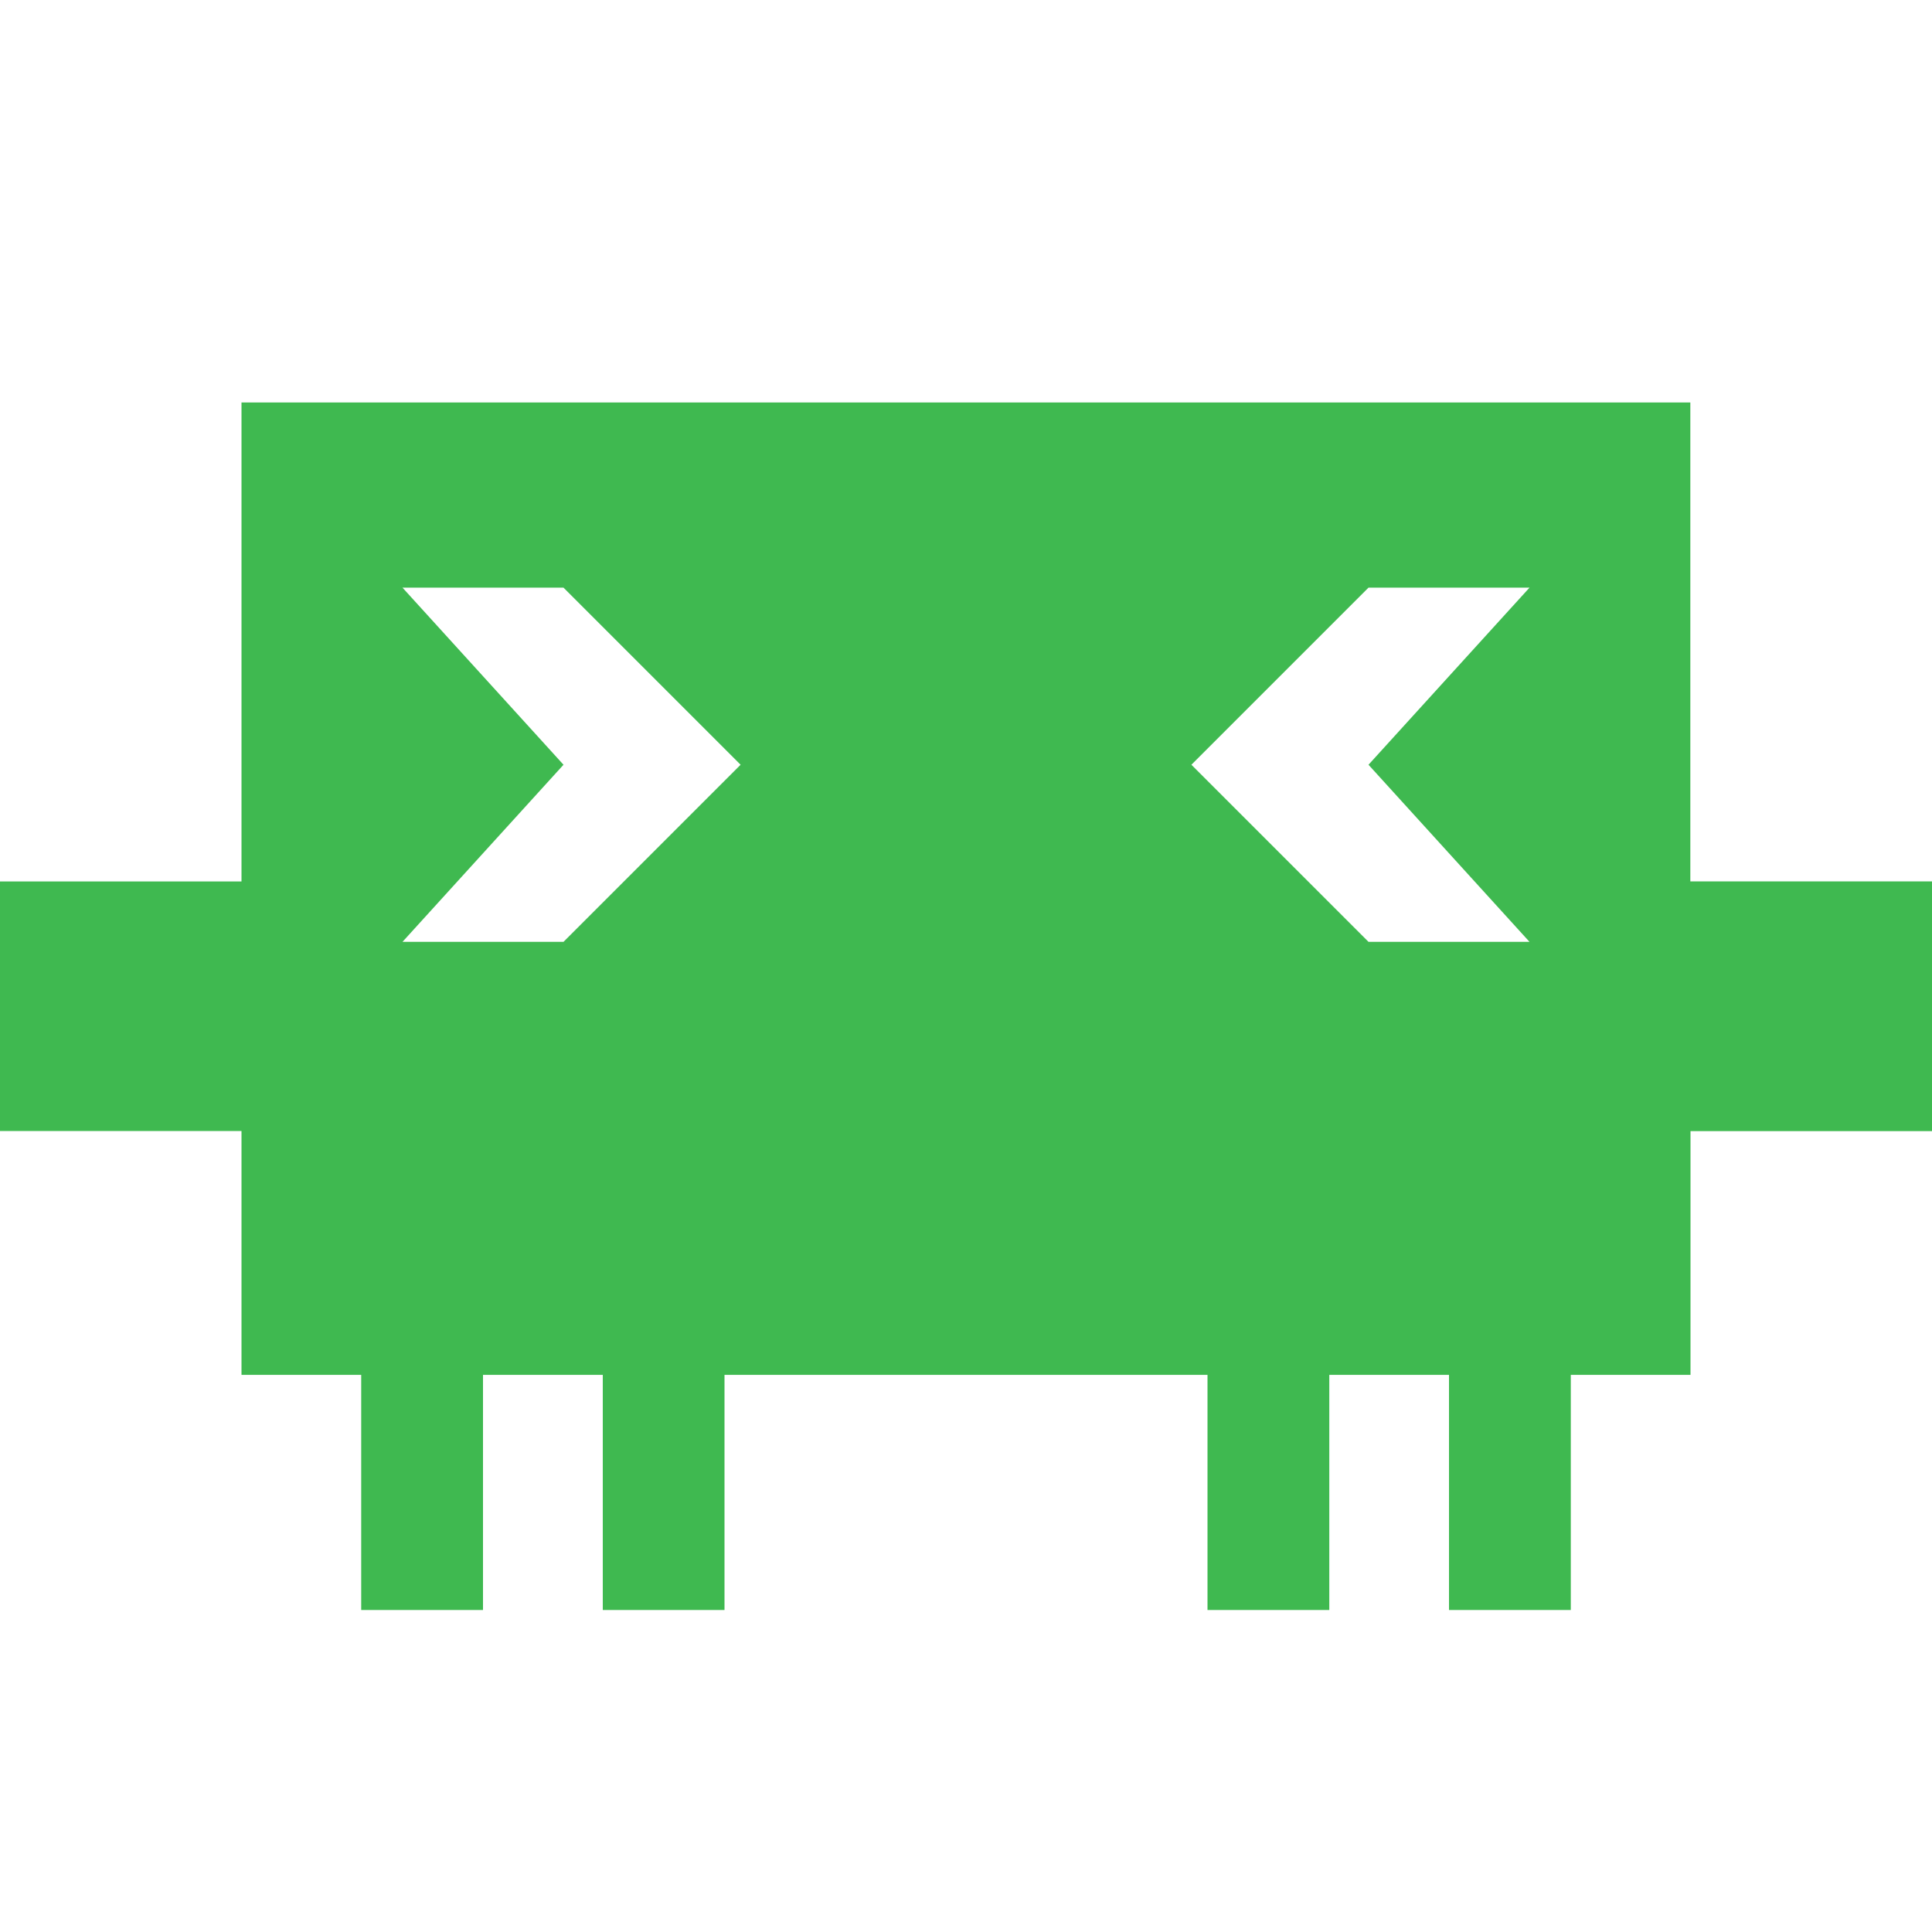
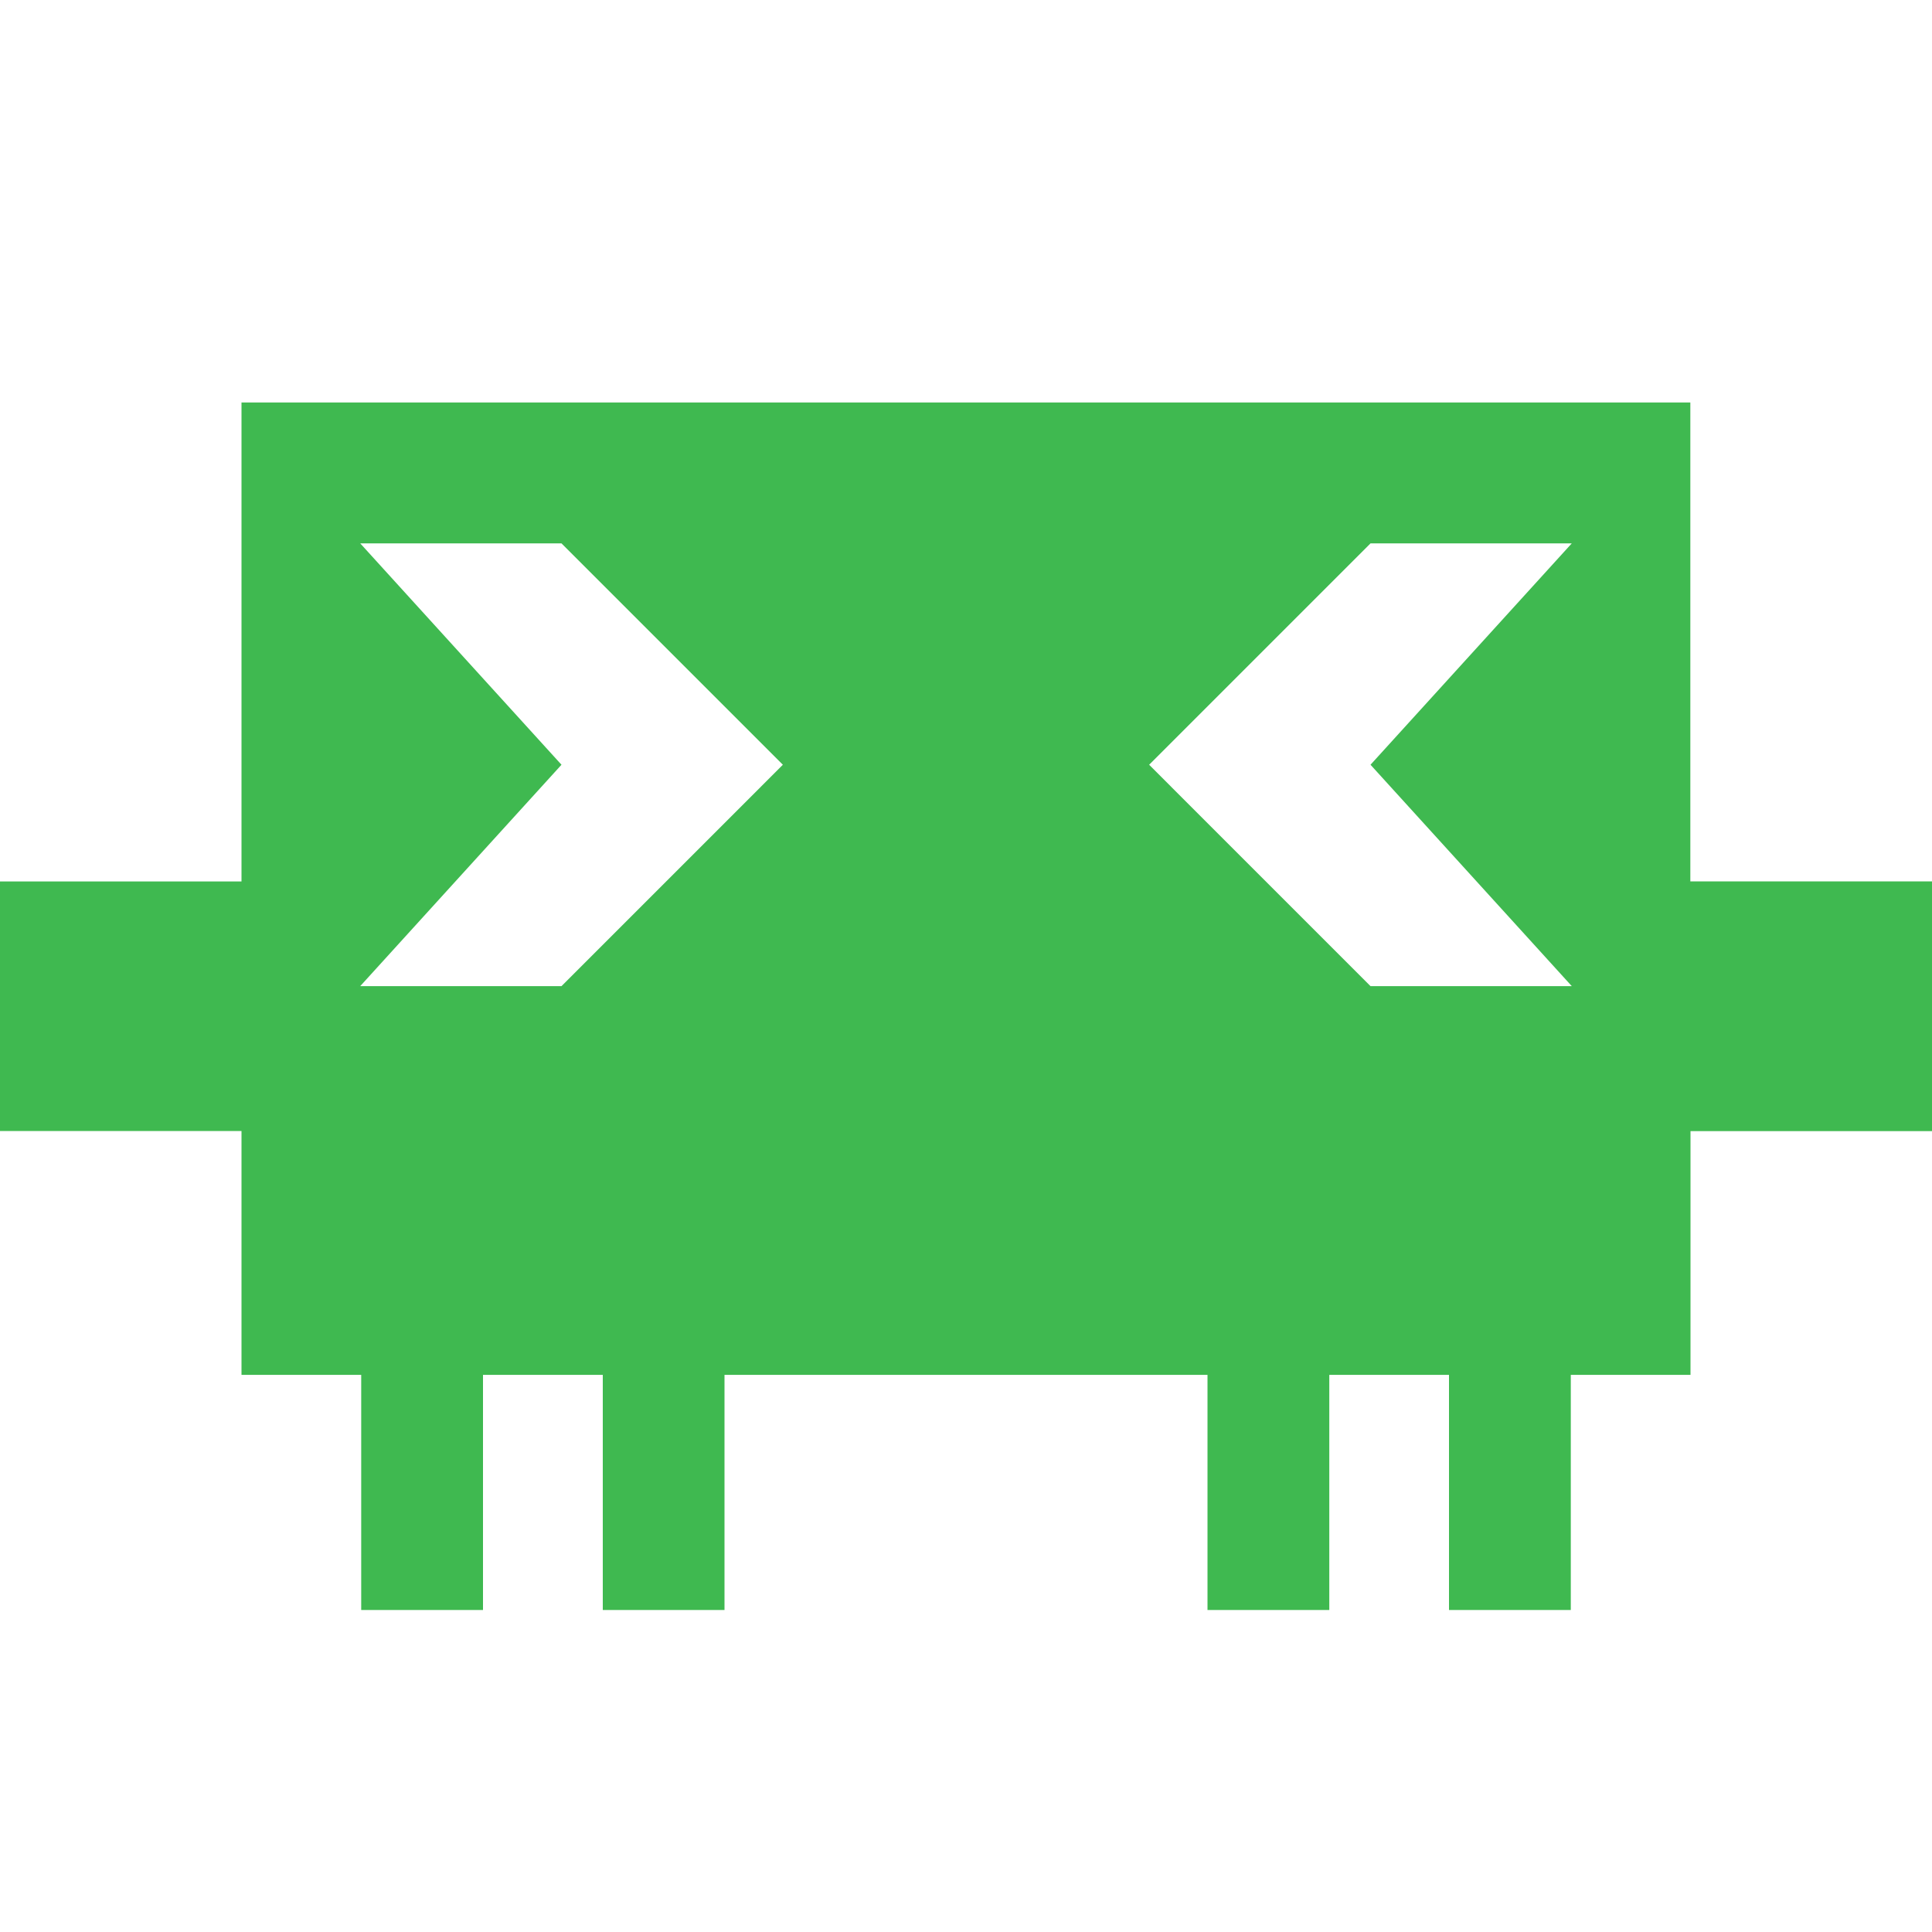
<svg xmlns="http://www.w3.org/2000/svg" height="1em" style="flex:none;line-height:1" viewBox="0 0 24 24" width="1em">
-   <path clip-rule="evenodd" d="M20.998 10.949H24v3.102h-3v3.028h-1.487V20H18v-2.921h-1.487V20H15v-2.921H9V20H7.488v-2.921H6V20H4.487v-2.921H3V14.05H0V10.95h3V5h17.998v5.949zM5 7.3H7L9.2 9.5L7 11.7H5L7 9.5ZM19 7.3H17L14.8 9.5L17 11.7H19L17 9.5Z" fill="#3fb950" fill-rule="evenodd" />
+   <path clip-rule="evenodd" d="M20.998 10.949H24v3.102h-3v3.028h-1.487V20H18v-2.921h-1.487V20H15v-2.921H9V20H7.488v-2.921H6V20H4.487v-2.921H3V14.05H0V10.95h3V5h17.998v5.949zM4.475 6.75H6.975L9.725 9.5L6.975 12.25H4.475L6.975 9.5ZM19.525 6.75H17.025L14.275 9.5L17.025 12.25H19.525L17.025 9.5Z" fill="#3fb950" fill-rule="evenodd" />
</svg>
